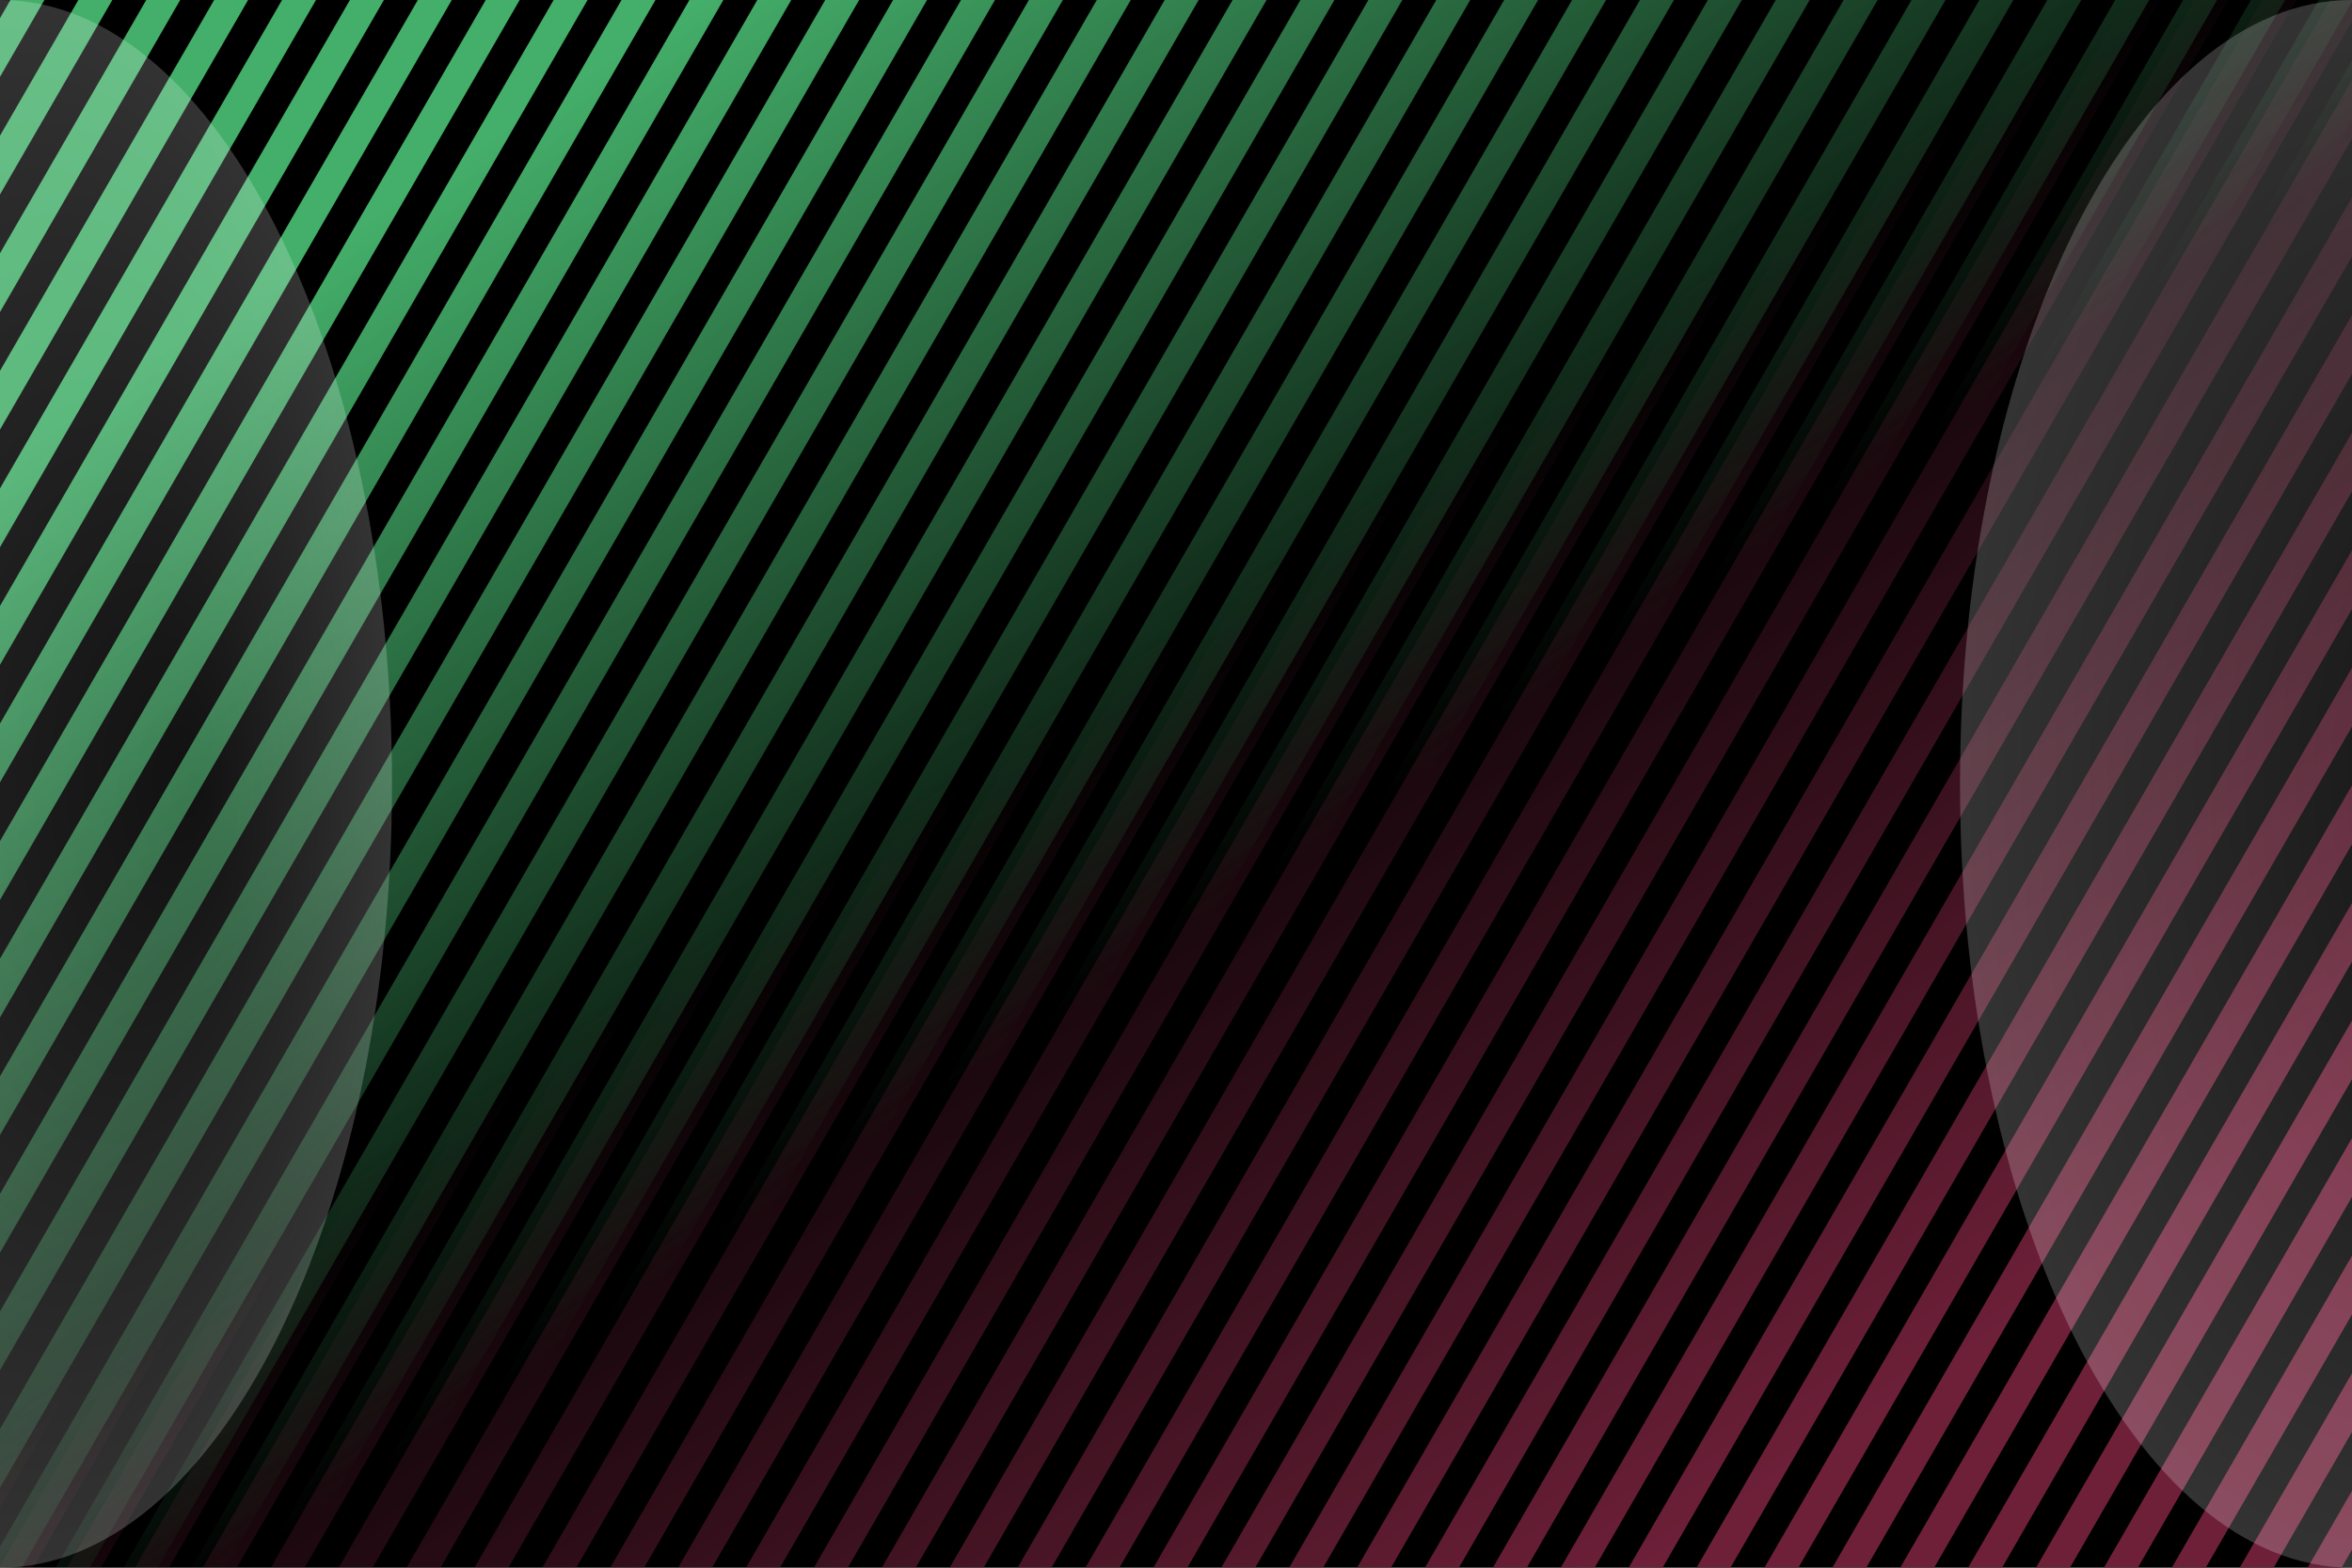
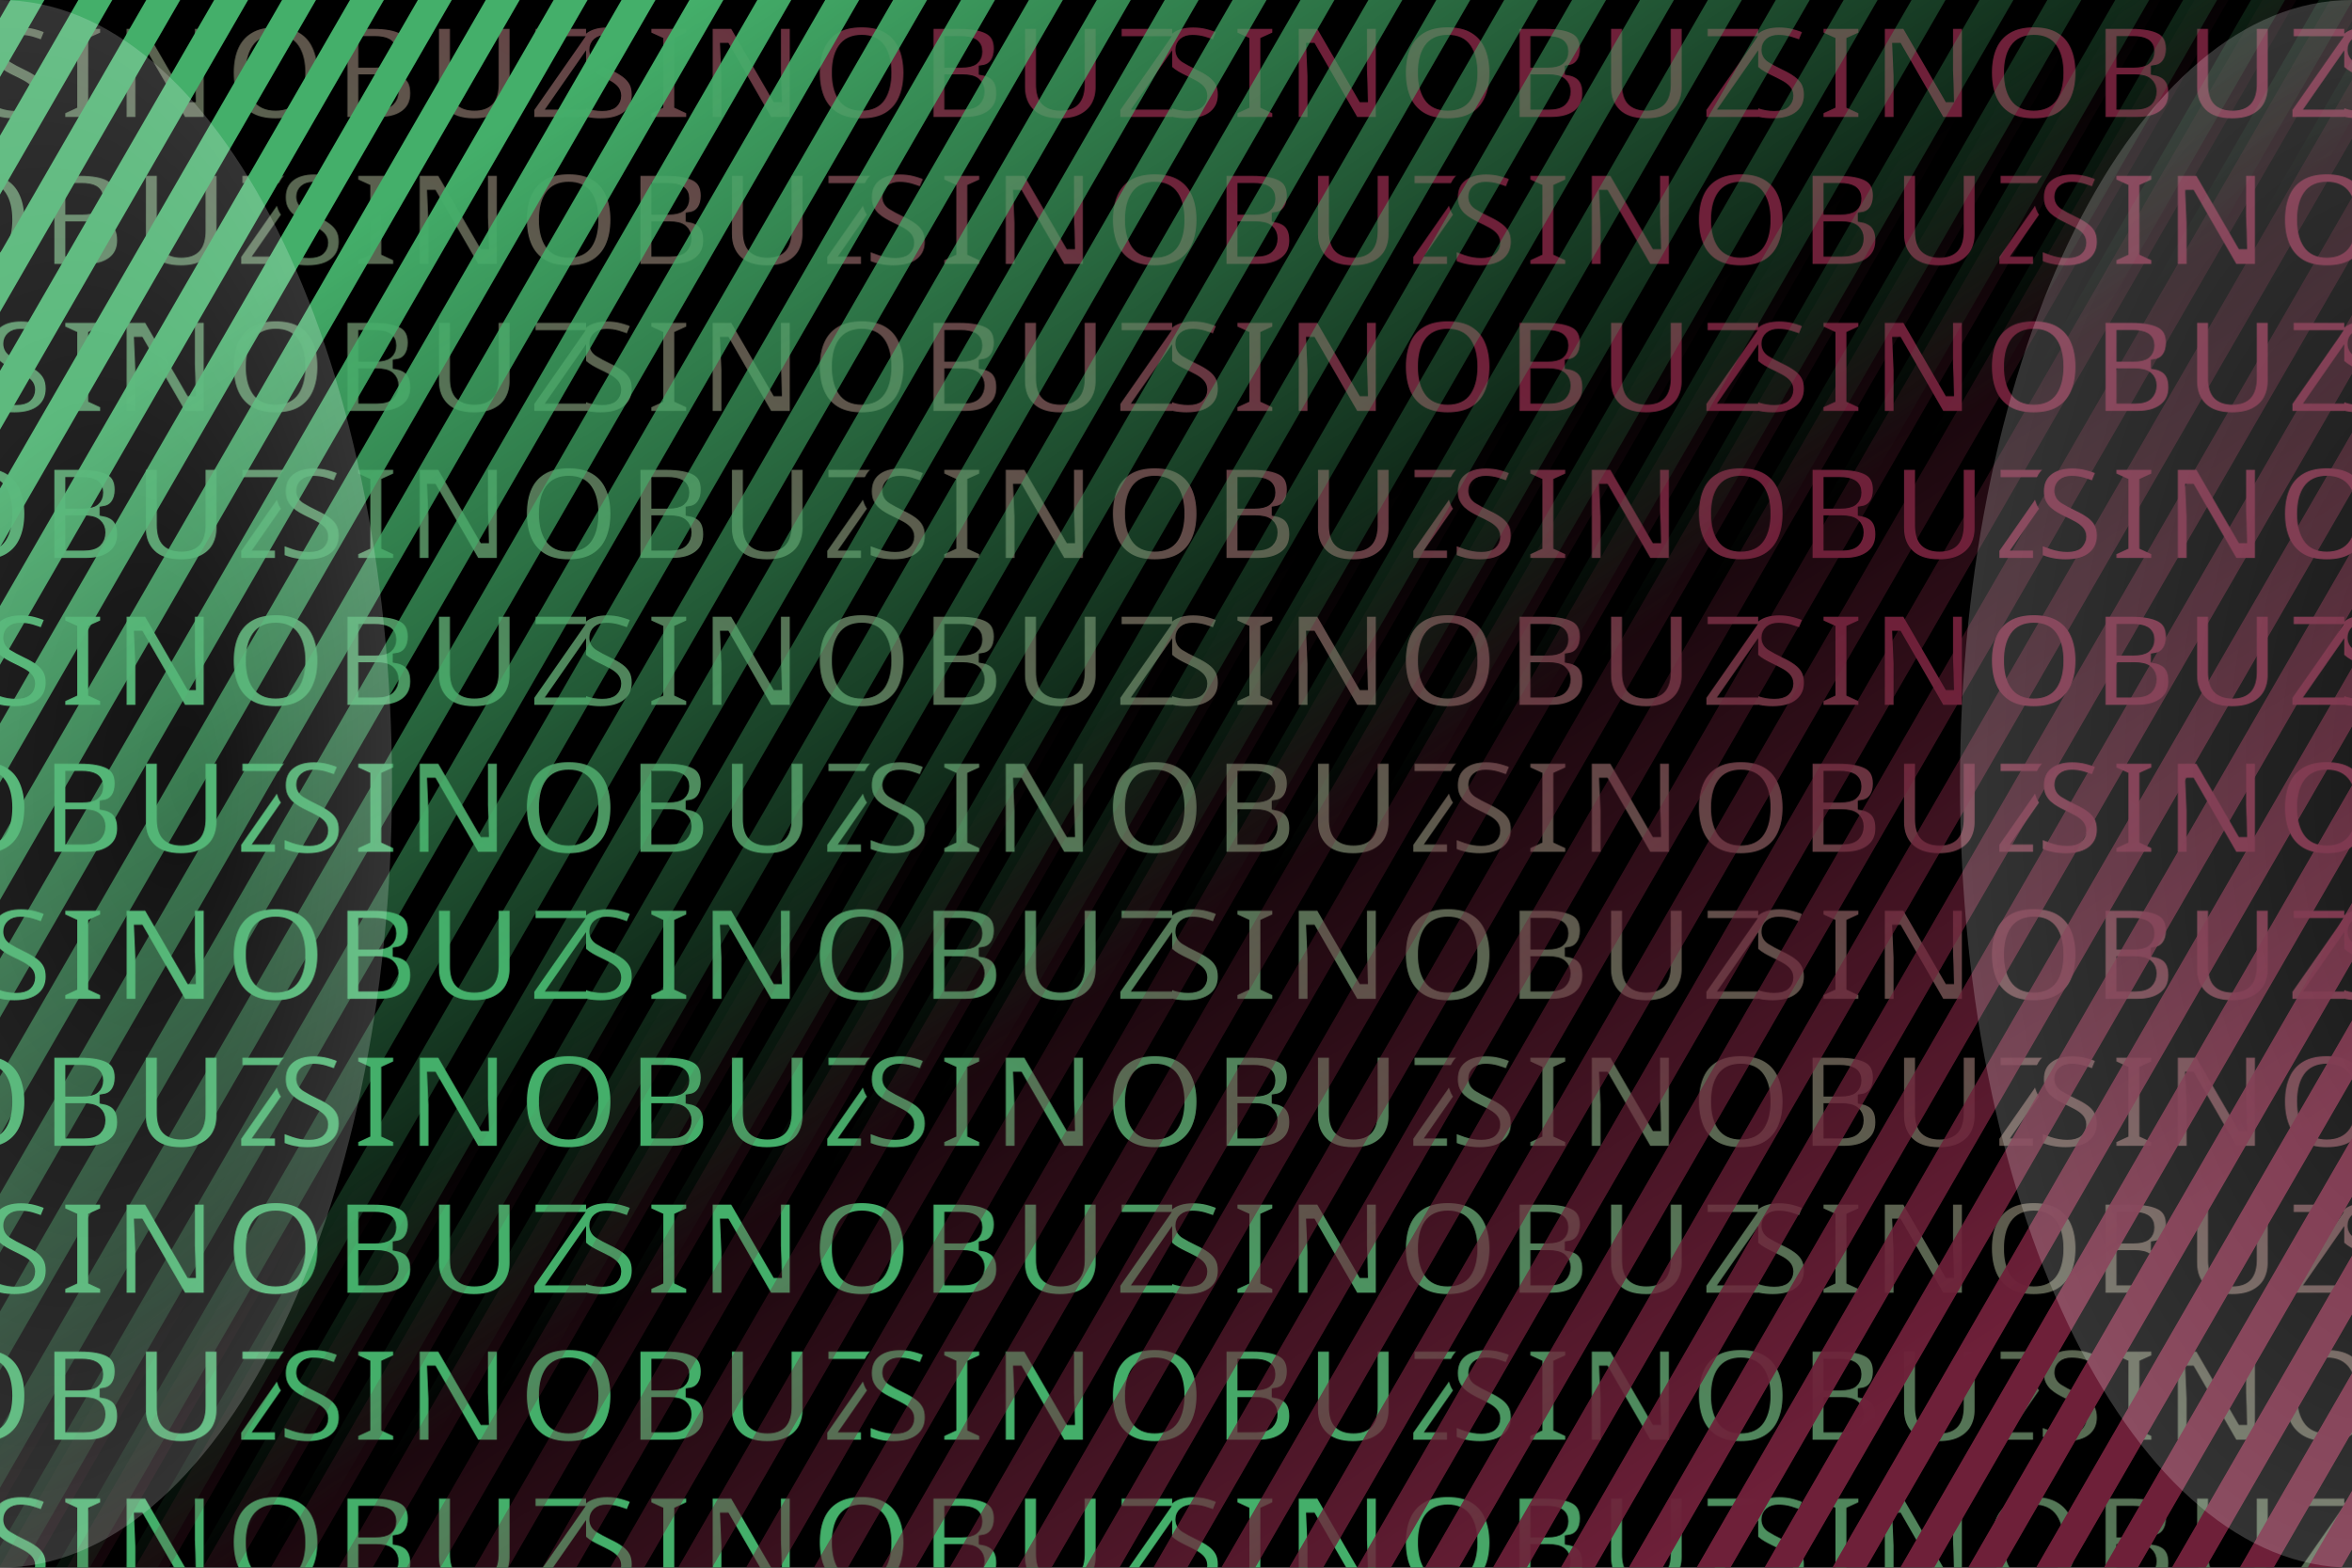
<svg xmlns="http://www.w3.org/2000/svg" version="1.1" width="480" height="320">
  <defs>
    <radialGradient id="sheen" cx="0.5" cy="0.5" r="0.5" fx="0.75" fy="0.5">
      <stop offset="0%" stop-color="rgb(85,85,85)" />
      <stop offset="100%" stop-color="rgb(255,255,255)" />
    </radialGradient>
    <linearGradient id="hide" x1="0.3" x2="0.7" y1="0.6" y2="1.0">
      <stop offset="0%" stop-color="black" />
      <stop offset="100%" stop-color="white" />
    </linearGradient>
+     <linearGradient id="accent" x1="0.3" x2="0.7" y1="0.7" y2="0.3">
+       <stop offset="0%" stop-color="#44af6a" />
+       <stop offset="100%" stop-color="#6e2039" />
+     </linearGradient>
    <mask id="gradientMask">
      <rect width="480" height="320" style="fill:url(#hide)" />
    </mask>
    <mask id="stripeMask">
      <rect width="480" height="320" style="fill:url(#strote)" />
+     </mask>
+     <mask id="folderNameMask">
+       <rect width="480" height="320" style="fill:url(#folderName)" />
    </mask>
  </defs>
  <pattern id="stripes" width="12" height="12" patternUnits="userSpaceOnUse">
    <rect width="12" height="12" x="0" style="fill:rgb(255,255,255)" />
    <rect width=" 6" height="12" x="6" style="fill:rgb(0,0,0)" />
  </pattern>
  <pattern id="strote" width="480" height="480" patternUnits="userSpaceOnUse">
    <g transform="translate(240 240)">
      <g transform="rotate(30)">
        <rect width="960" height="960" x="-480" y="-480" style="fill:url(#stripes)" />
      </g>
    </g>
  </pattern>
+   <pattern id="folderName" width="119.602" height="60" patternUnits="userSpaceOnUse">
+     <text x="59.801" y="15" style="fill:white;font:bold 28px Evogria,sans-serif;dominant-baseline:middle;text-anchor:middle;stroke:#000000;stroke-width:2px">SINOBUZ</text>
+     <text x="0" y="45" style="fill:white;font:bold 28px Evogria,sans-serif;dominant-baseline:middle;text-anchor:middle;stroke:#000000;stroke-width:2px">SINOBUZ</text>
+     <text x="119.602" y="45" style="fill:white;font:bold 28px Evogria,sans-serif;dominant-baseline:middle;text-anchor:middle;stroke:#000000;stroke-width:2px">SINOBUZ</text>
+   </pattern>
  <rect width="480" height="320" style="fill:#000000" />
+   <g mask="url(#folderNameMask)">
+     <rect width="480" height="320" style="fill:url(#accent)" />
+   </g>
  <g mask="url(#gradientMask)">
    <rect width="480" height="320" style="fill:#6e2039" mask="url(#stripeMask)" />
  </g>
  <g transform="translate(480, 320)">
    <g transform="rotate(180)" mask="url(#gradientMask)">
      <rect width="480" height="320" style="fill:#44af6a" mask="url(#stripeMask)" />
    </g>
  </g>
  <ellipse cx="0" cy="160" rx="80" ry="160" style="fill:url(#sheen);fill-opacity:0.2;mix-blend-mode:screen;" />
  <ellipse cx="480" cy="160" rx="80" ry="160" style="fill:url(#sheen);fill-opacity:0.2;mix-blend-mode:screen;" />
</svg>
